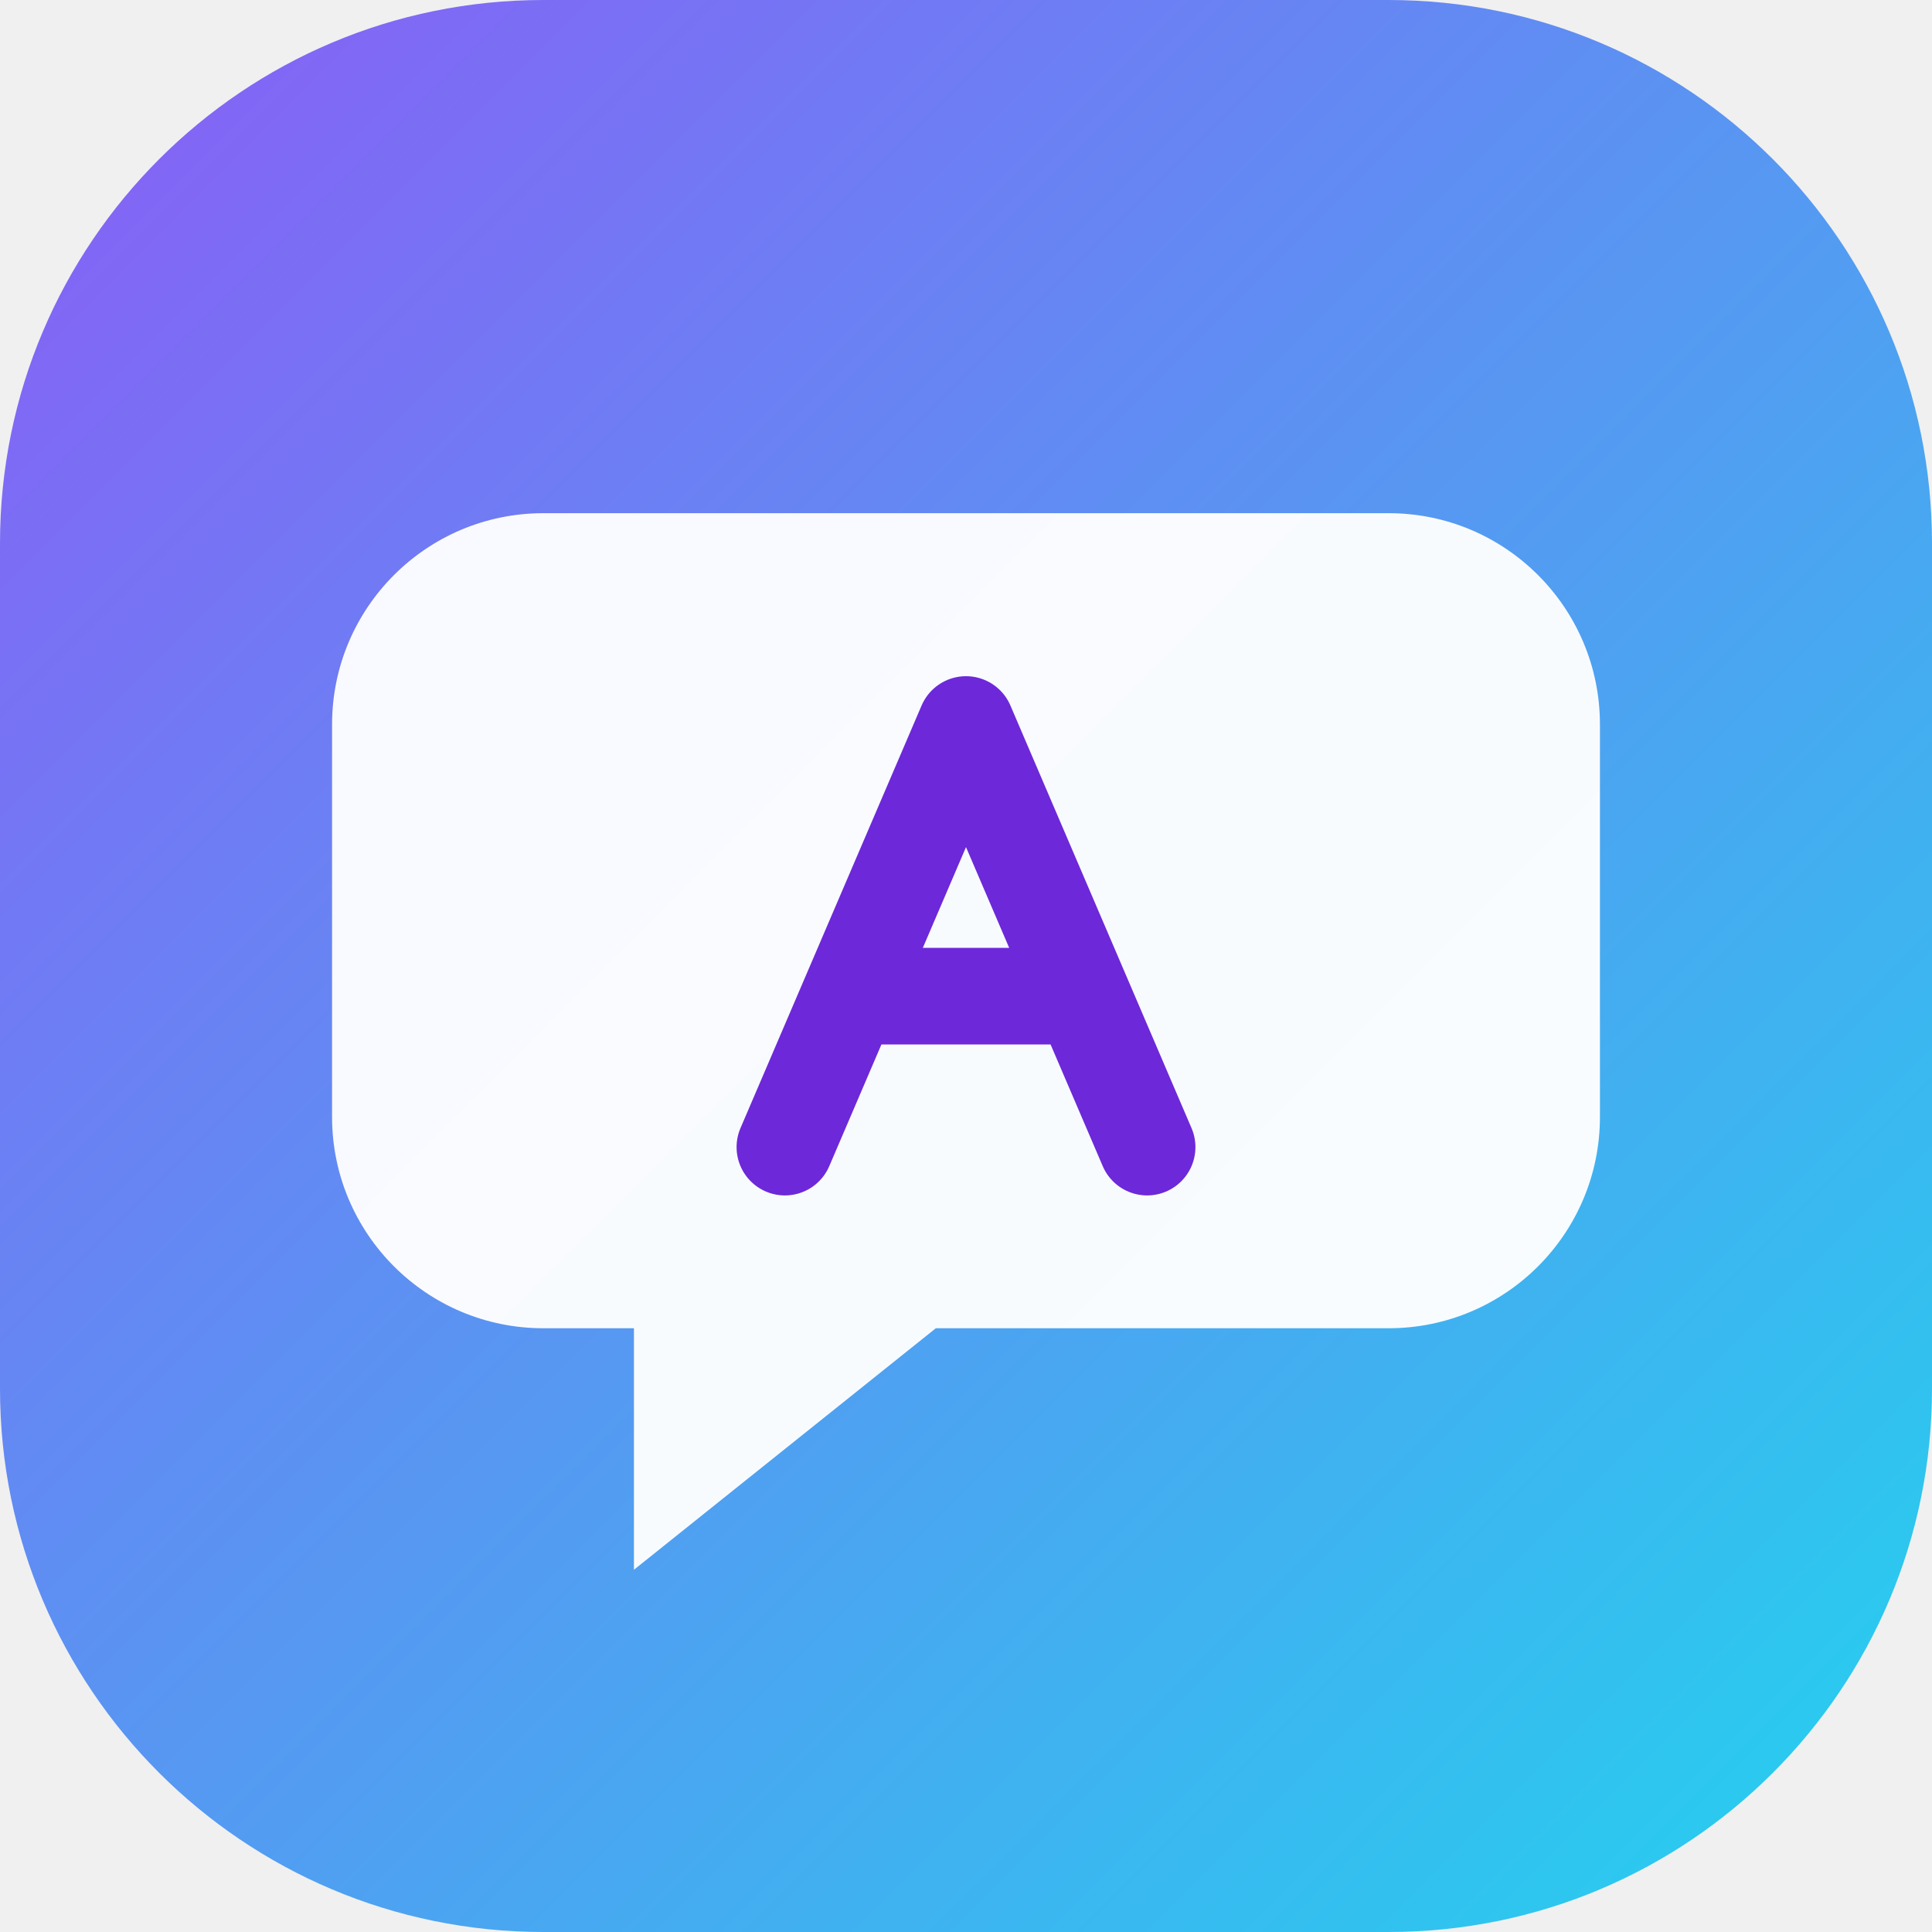
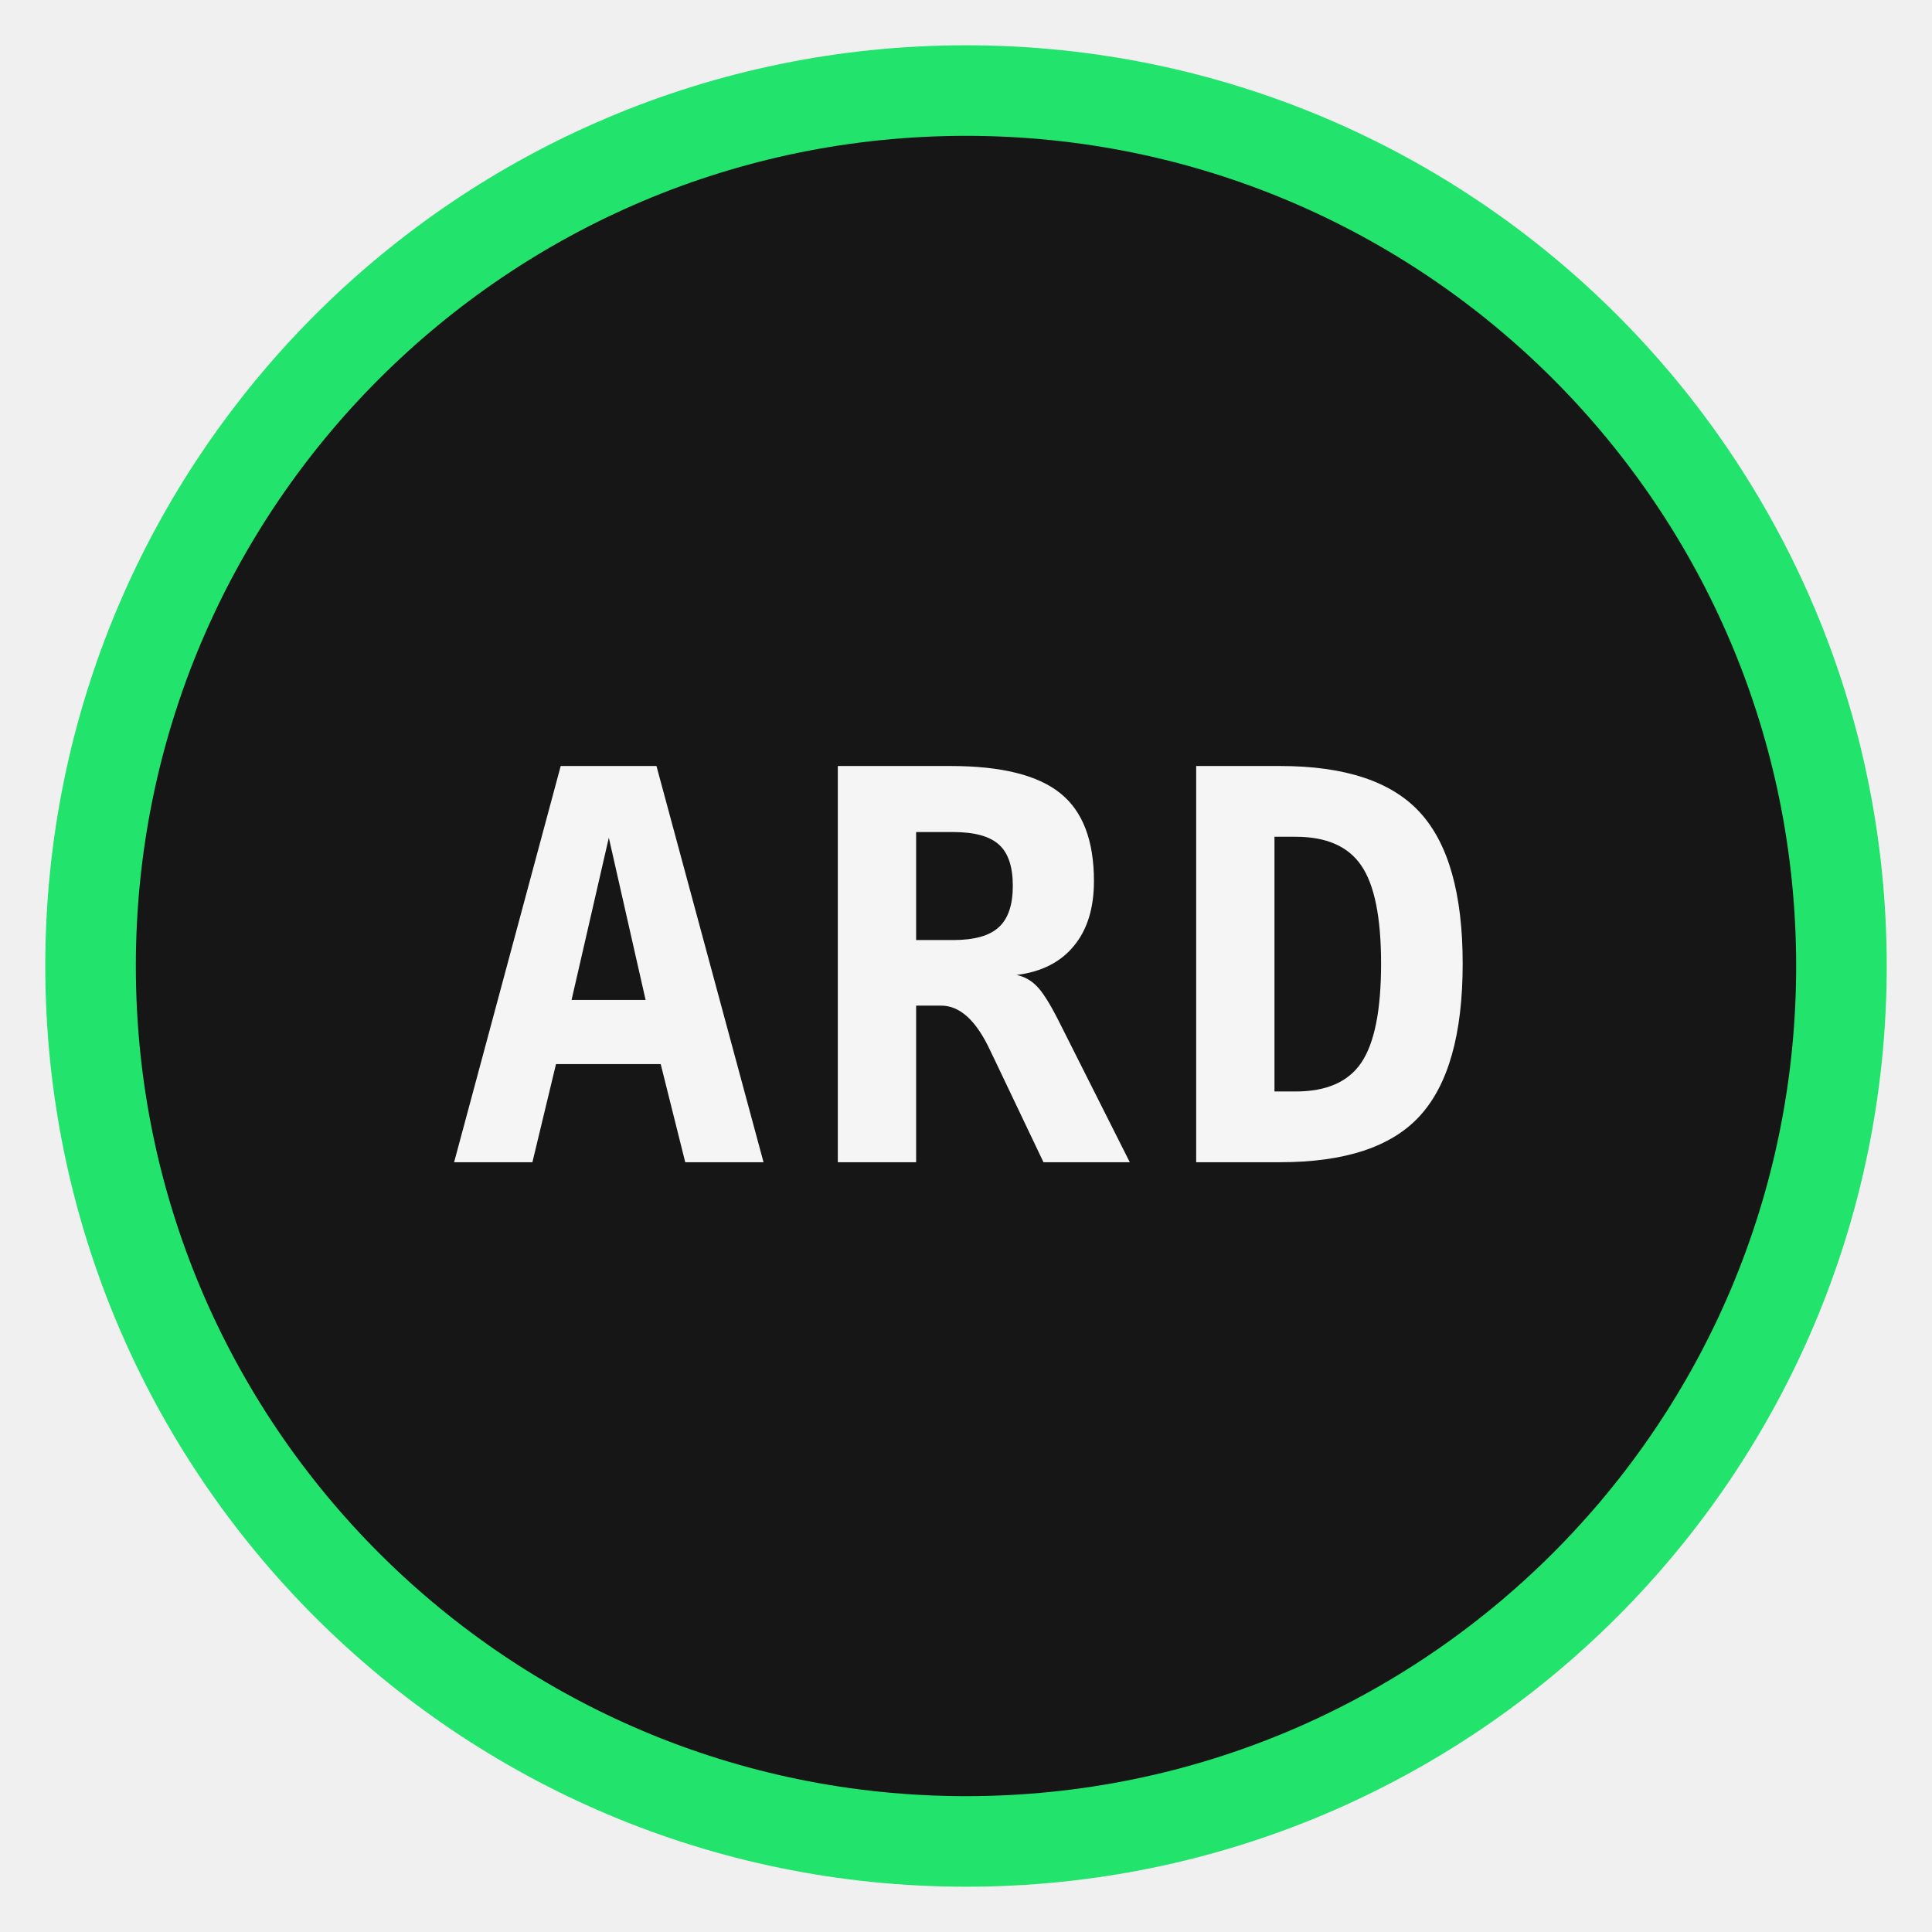
<svg xmlns="http://www.w3.org/2000/svg" viewBox="0 0 64 64">
-   <defs>
-     <linearGradient id="g" x1="0" y1="0" x2="1" y2="1">
-       <stop offset="0" stop-color="#8b5cf6" />
-       <stop offset="1" stop-color="#22d3ee" />
-     </linearGradient>
-   </defs>
-   <rect width="64" height="64" rx="18" fill="url(#g)" />
-   <path d="M18 17h28a7 7 0 0 1 7 7v13a7 7 0 0 1-7 7H31l-10 8v-8h-3a7 7 0 0 1-7-7V24a7 7 0 0 1 7-7z" fill="#fff" fill-opacity=".96" />
-   <path d="M26 38l6-14 6 14M28.4 33h7.2" stroke="#6d28d9" stroke-width="3.2" stroke-linecap="round" stroke-linejoin="round" fill="none" />
+   <circle cx="32" cy="32" r="29" fill="#161616" stroke="#22e36b" stroke-width="3" />
+   <text x="32" y="38.5" text-anchor="middle" font-family="Consolas, 'Cascadia Mono', Menlo, monospace" font-size="18" font-weight="700" fill="#f5f5f5" letter-spacing="1">ARD</text>
</svg>
